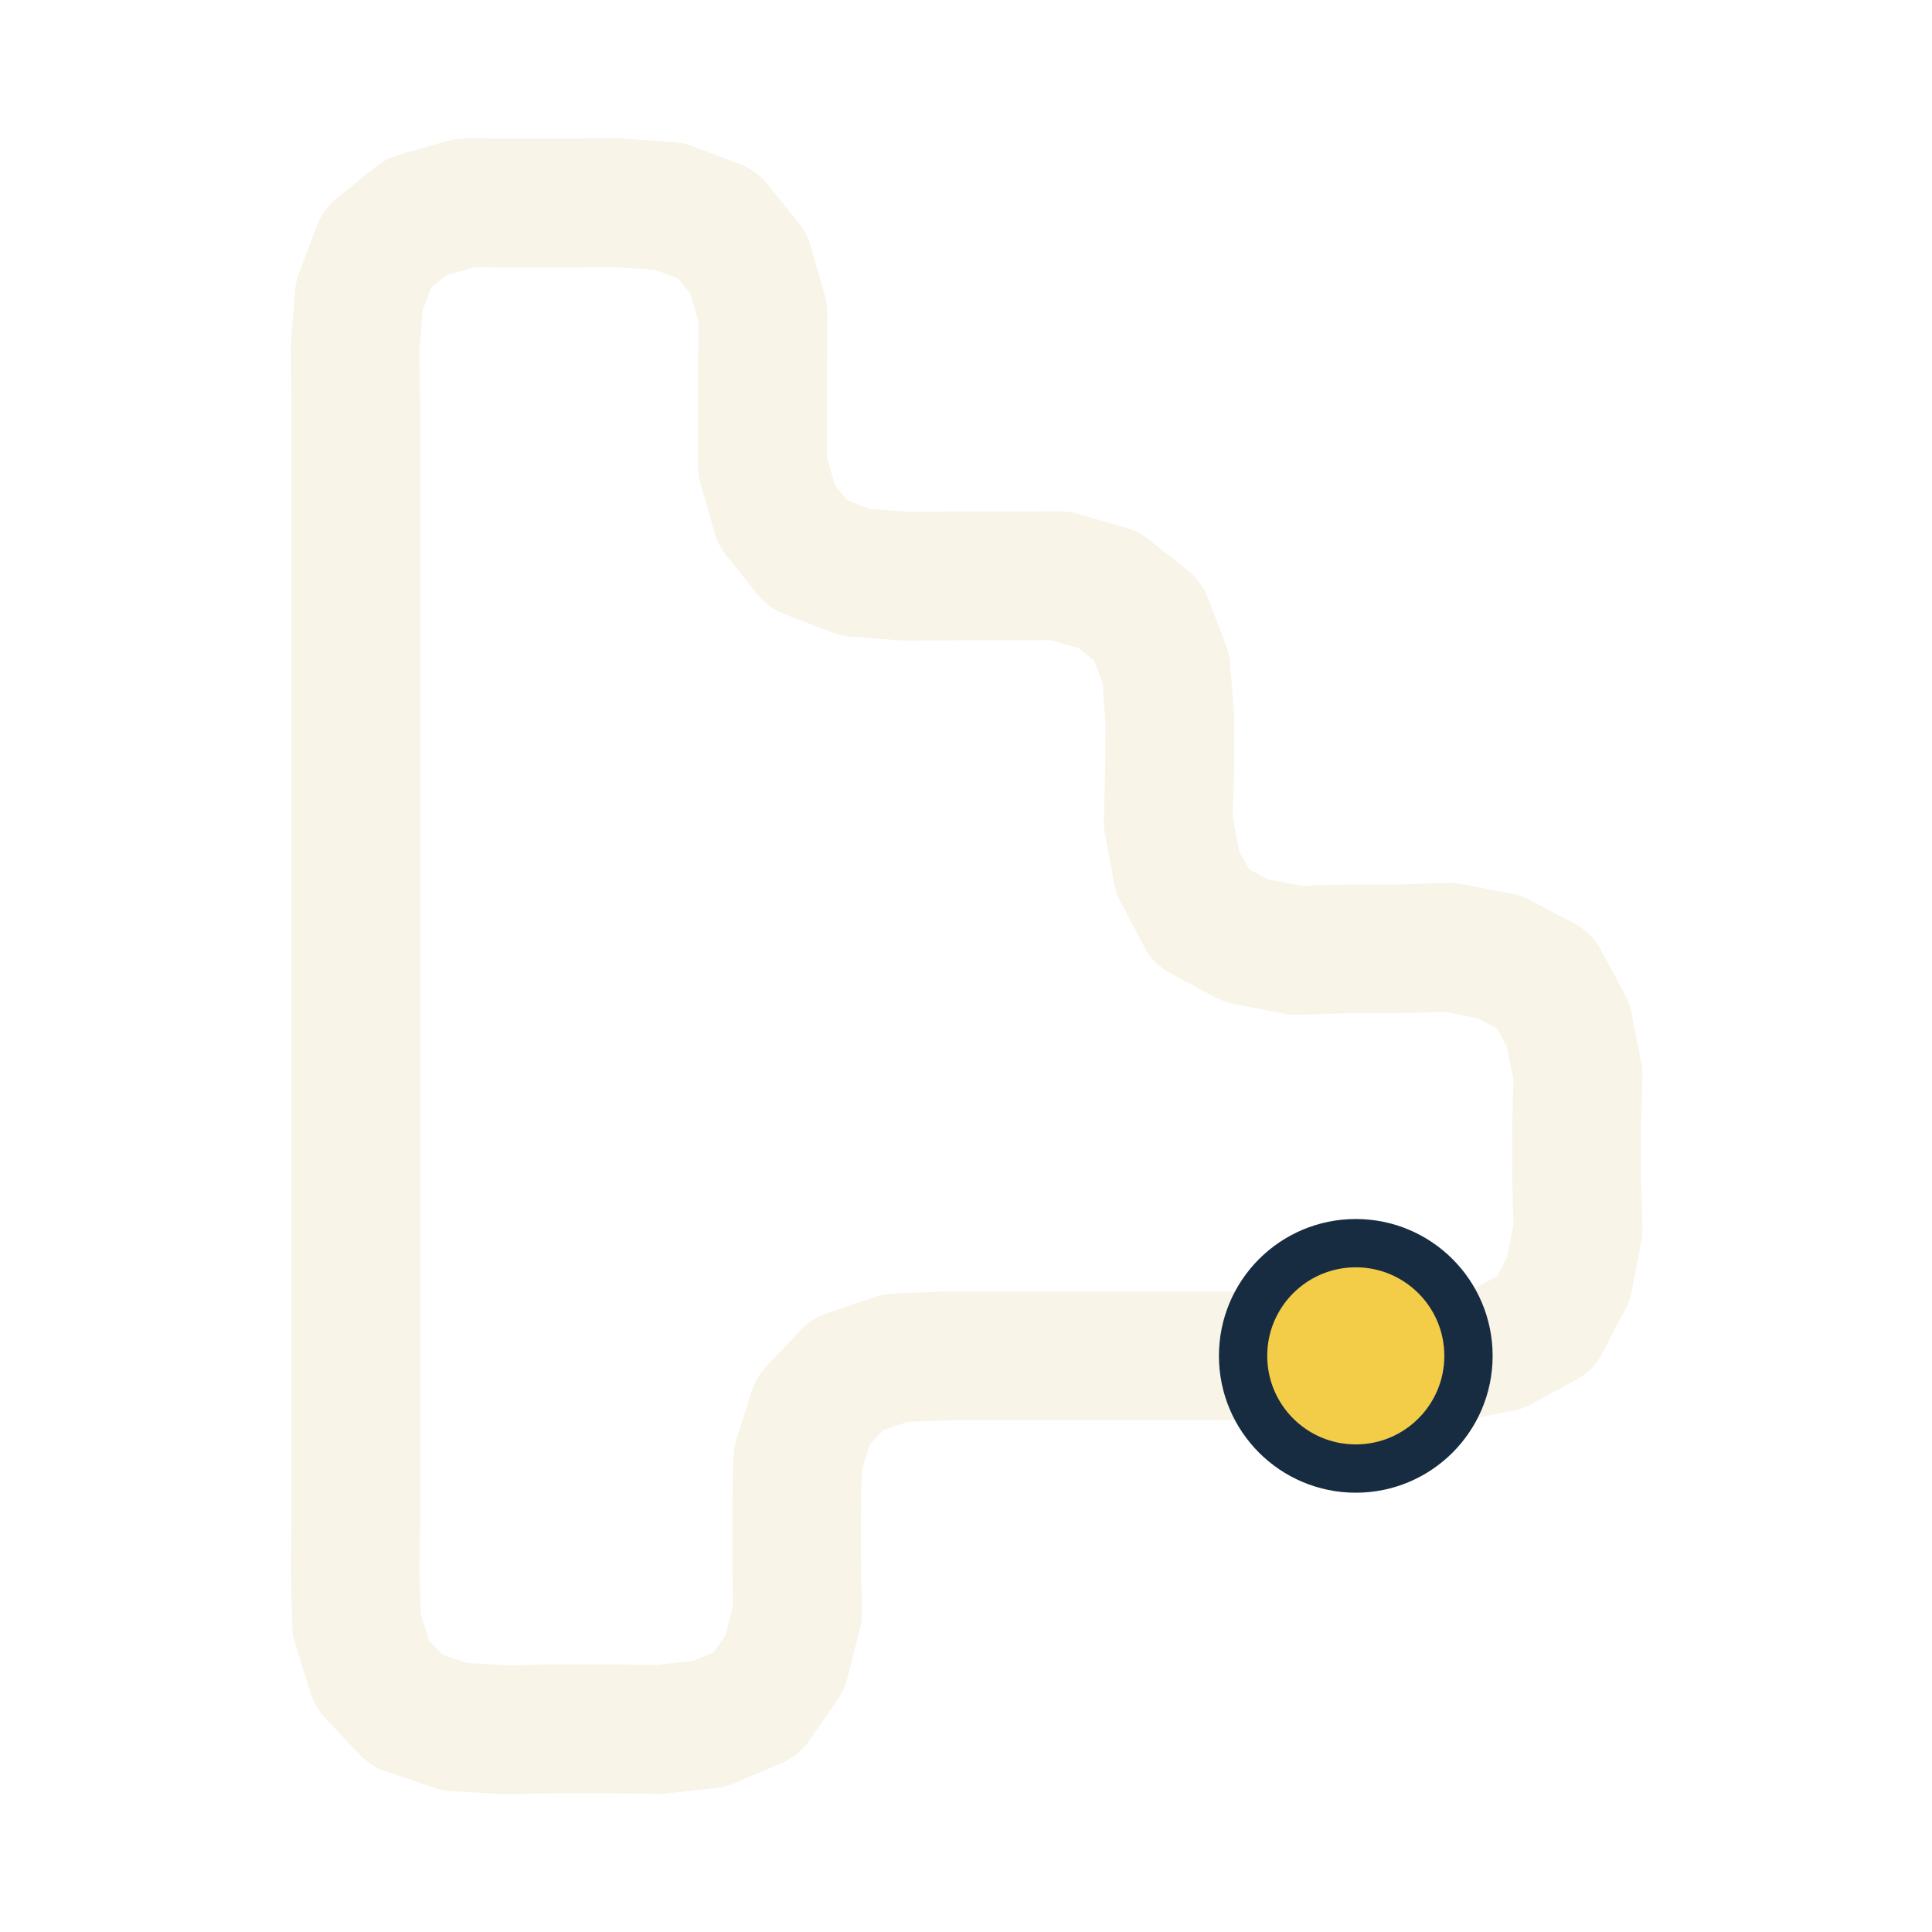
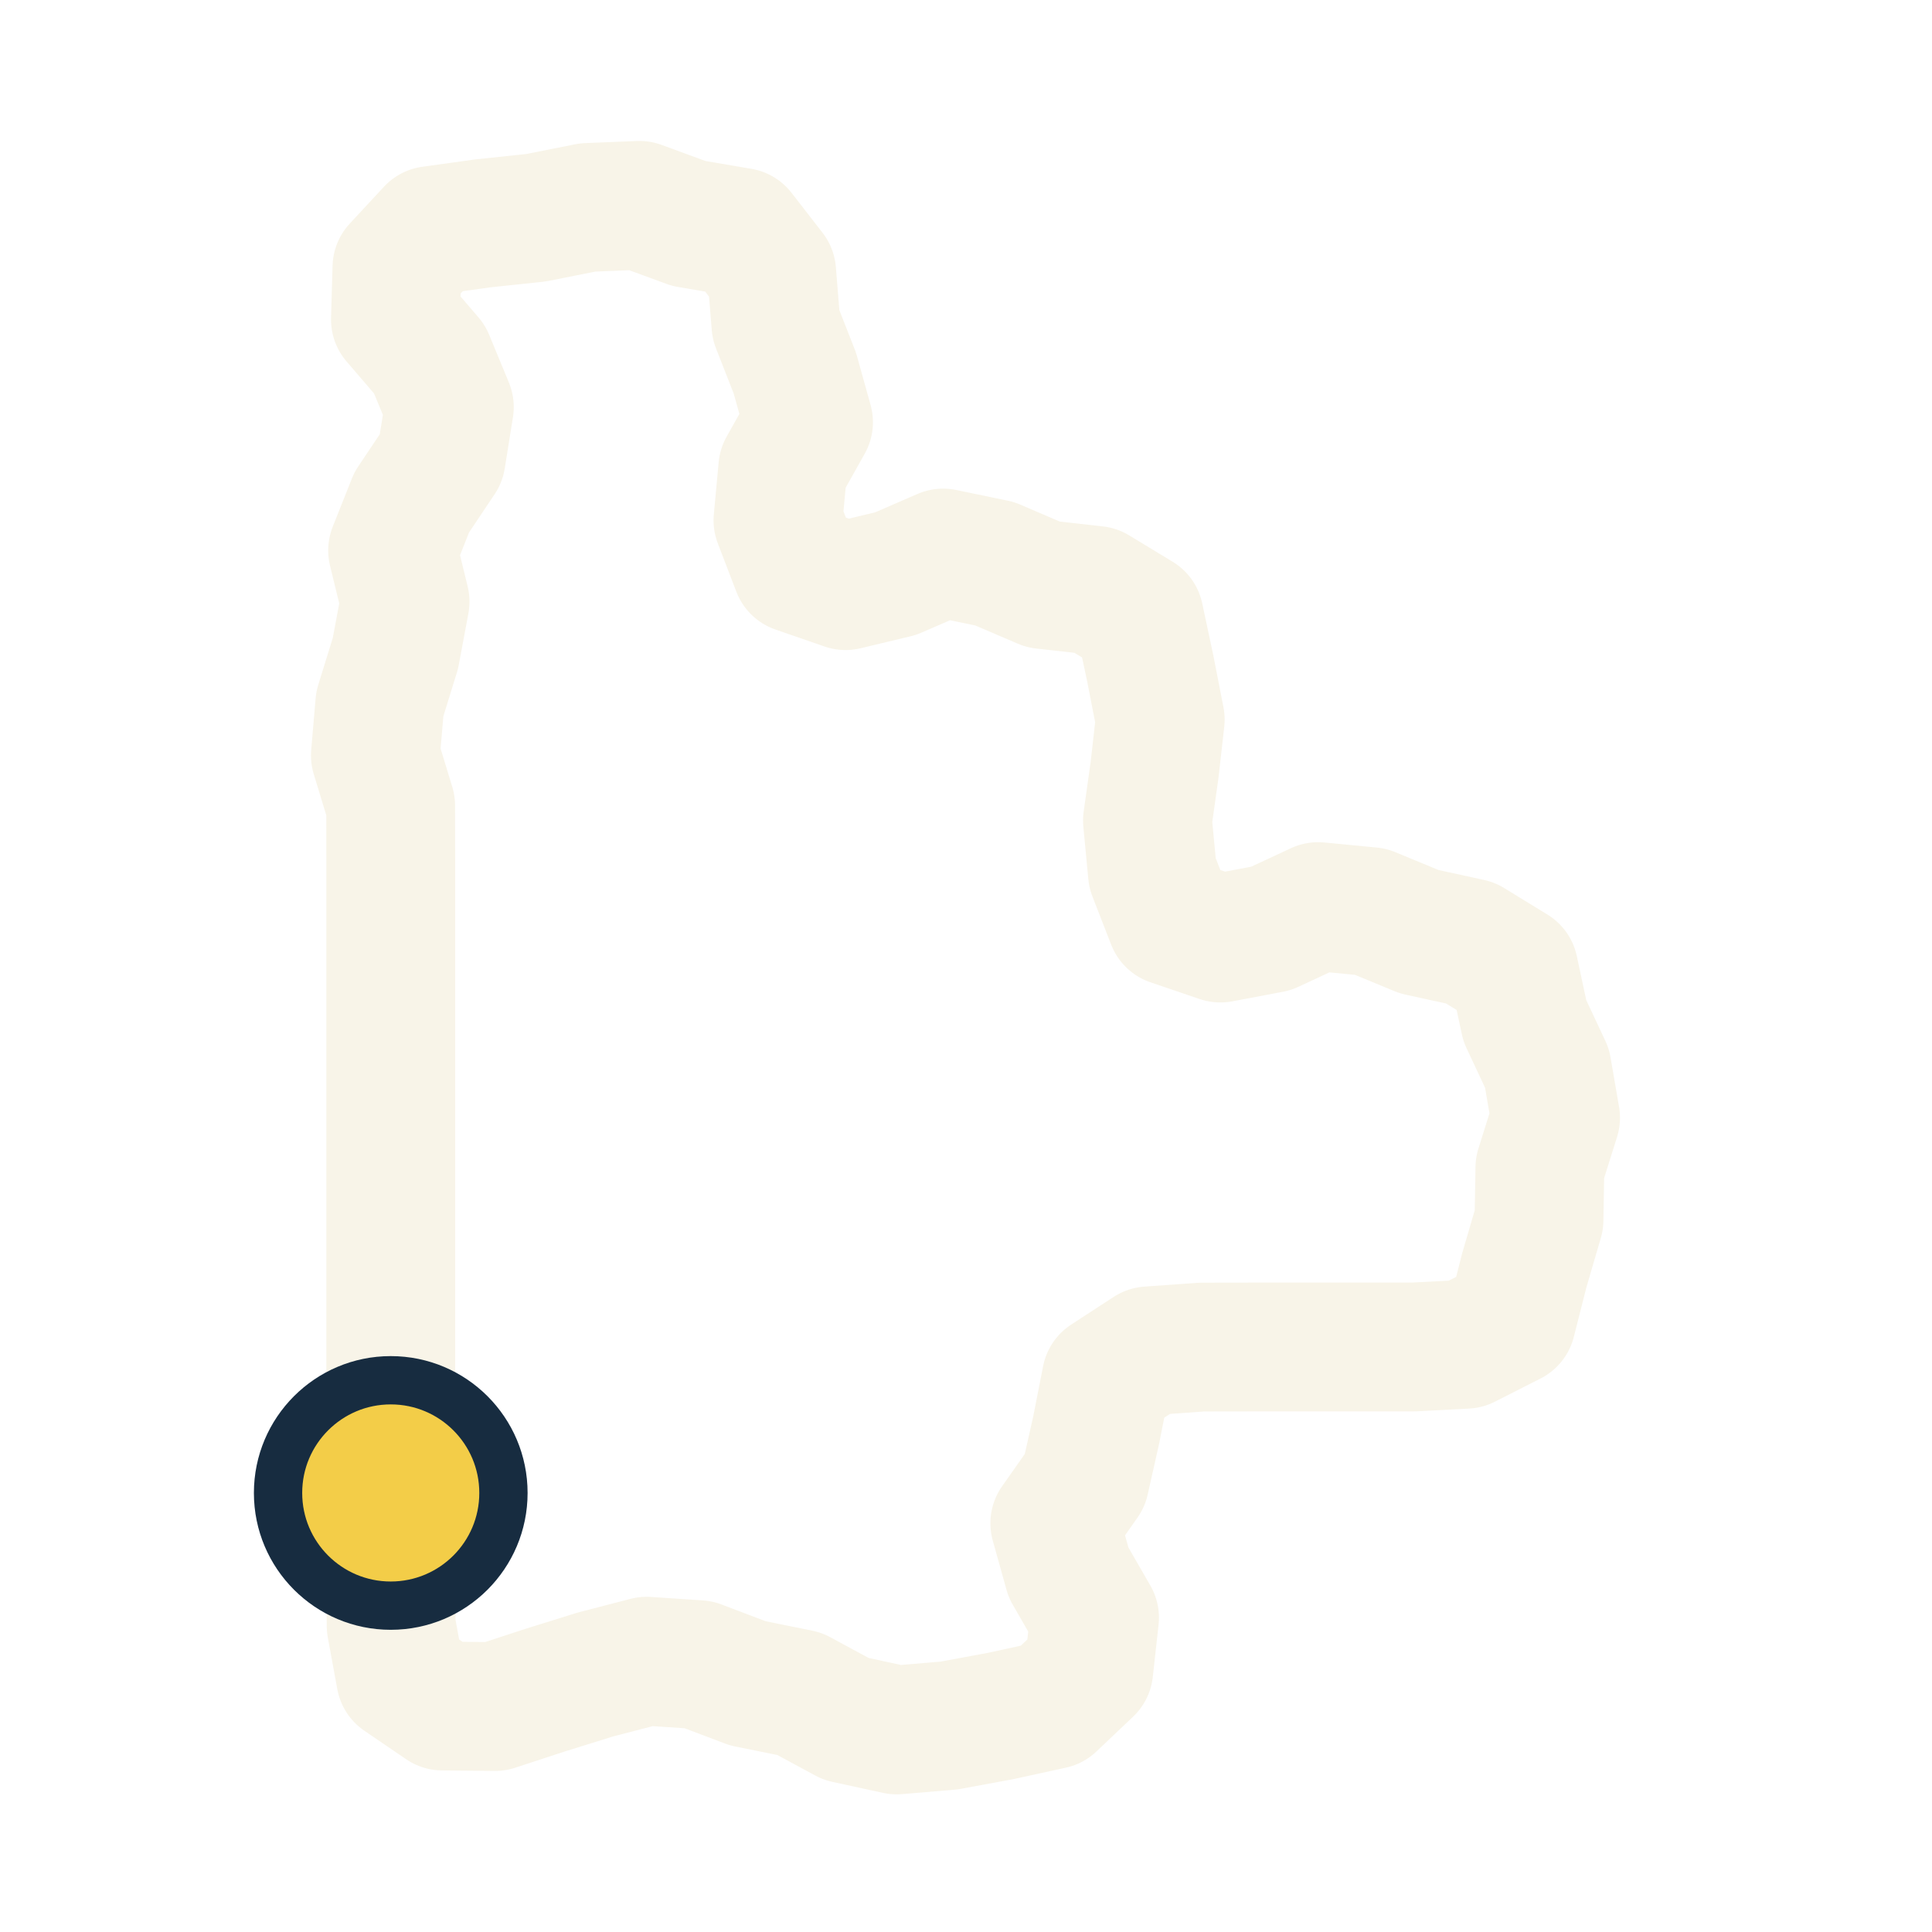
<svg xmlns="http://www.w3.org/2000/svg" width="64" height="64" viewBox="0 0 24 24">
  <g fill="none" stroke="#F8F4E8" stroke-width="1.6" stroke-linecap="round" stroke-linejoin="round">
-     <path d="M16.842,16.843 L16.207,16.843 L15.571,16.843 L14.935,16.843 L14.300,16.843 L13.664,16.843 L13.028,16.843 L12.392,16.843 L11.757,16.843 L11.125,16.869 L10.525,17.074 L10.099,17.527 L9.908,18.132 L9.895,18.765 L9.895,19.401 L9.908,20.036 L9.751,20.651 L9.396,21.166 L8.814,21.414 L8.187,21.484 L7.552,21.476 L6.916,21.476 L6.281,21.488 L5.650,21.451 L5.049,21.247 L4.622,20.794 L4.432,20.188 L4.414,19.556 L4.419,18.920 L4.419,18.284 L4.419,17.649 L4.419,17.013 L4.419,16.377 L4.419,15.741 L4.419,15.105 L4.419,14.470 L4.419,13.834 L4.419,13.198 L4.419,12.562 L4.419,11.926 L4.419,11.290 L4.419,10.655 L4.419,10.019 L4.419,9.383 L4.419,8.747 L4.419,8.111 L4.419,7.475 L4.419,6.840 L4.419,6.204 L4.419,5.568 L4.419,4.932 L4.413,4.308 L4.462,3.679 L4.685,3.086 L5.170,2.694 L5.780,2.519 L6.414,2.521 L7.050,2.521 L7.686,2.518 L8.315,2.563 L8.907,2.787 L9.300,3.272 L9.476,3.881 L9.474,4.516 L9.474,5.152 L9.471,5.786 L9.645,6.396 L10.034,6.884 L10.626,7.110 L11.255,7.158 L11.891,7.154 L12.526,7.154 L13.161,7.151 L13.771,7.326 L14.259,7.714 L14.484,8.306 L14.532,8.936 L14.529,9.571 L14.512,10.207 L14.627,10.829 L14.920,11.387 L15.475,11.685 L16.096,11.805 L16.731,11.788 L17.367,11.788 L18.002,11.767 L18.624,11.886 L19.182,12.178 L19.481,12.733 L19.604,13.354 L19.584,13.990 L19.584,14.625 L19.604,15.261 L19.486,15.883 L19.194,16.441 L18.639,16.740 L18.018,16.863 L17.383,16.843 Z" />
-     <circle cx="16.842" cy="16.843" r="1.4" fill="#F3CD48" stroke="#172c40" stroke-width=".6" />
+     <path d="M4.854,18.546 L4.854,17.890 L4.854,17.233 L4.854,16.576 L4.854,15.919 L4.854,15.263 L4.854,14.606 L4.854,13.949 L4.854,13.292 L4.854,12.635 L4.854,11.979 L4.854,11.322 L4.854,10.665 L4.853,10.008 L4.663,9.384 L4.718,8.743 L4.912,8.116 L5.032,7.474 L4.877,6.838 L5.115,6.239 L5.480,5.694 L5.582,5.057 L5.337,4.464 L4.912,3.969 L4.931,3.322 L5.356,2.864 L6.005,2.774 L6.658,2.705 L7.301,2.577 L7.943,2.551 L8.556,2.776 L9.201,2.886 L9.586,3.382 L9.639,4.035 L9.874,4.635 L10.044,5.245 L9.724,5.816 L9.664,6.464 L9.894,7.064 L10.504,7.275 L11.126,7.126 L11.716,6.870 L12.357,7.003 L12.959,7.261 L13.611,7.334 L14.152,7.662 L14.288,8.299 L14.413,8.939 L14.343,9.560 L14.254,10.193 L14.316,10.846 L14.549,11.445 L15.160,11.653 L15.790,11.534 L16.374,11.262 L17.027,11.325 L17.630,11.574 L18.266,11.713 L18.805,12.043 L18.942,12.681 L19.218,13.270 L19.324,13.885 L19.129,14.506 L19.118,15.155 L18.935,15.781 L18.775,16.411 L18.208,16.699 L17.553,16.733 L16.896,16.733 L16.239,16.733 L15.582,16.733 L14.926,16.734 L14.271,16.781 L13.743,17.125 L13.617,17.765 L13.476,18.392 L13.103,18.923 L13.274,19.535 L13.597,20.096 L13.525,20.745 L13.070,21.177 L12.429,21.317 L11.790,21.435 L11.139,21.490 L10.509,21.353 L9.932,21.041 L9.290,20.911 L8.678,20.679 L8.033,20.636 L7.397,20.801 L6.771,20.996 L6.151,21.199 L5.496,21.193 L4.977,20.839 L4.859,20.197 L4.854,19.541 L4.854,18.884 Z" />
+     <circle cx="4.854" cy="18.546" r="1.4" fill="#F3CD48" stroke="#172c40" stroke-width=".6" />
  </g>
</svg>
